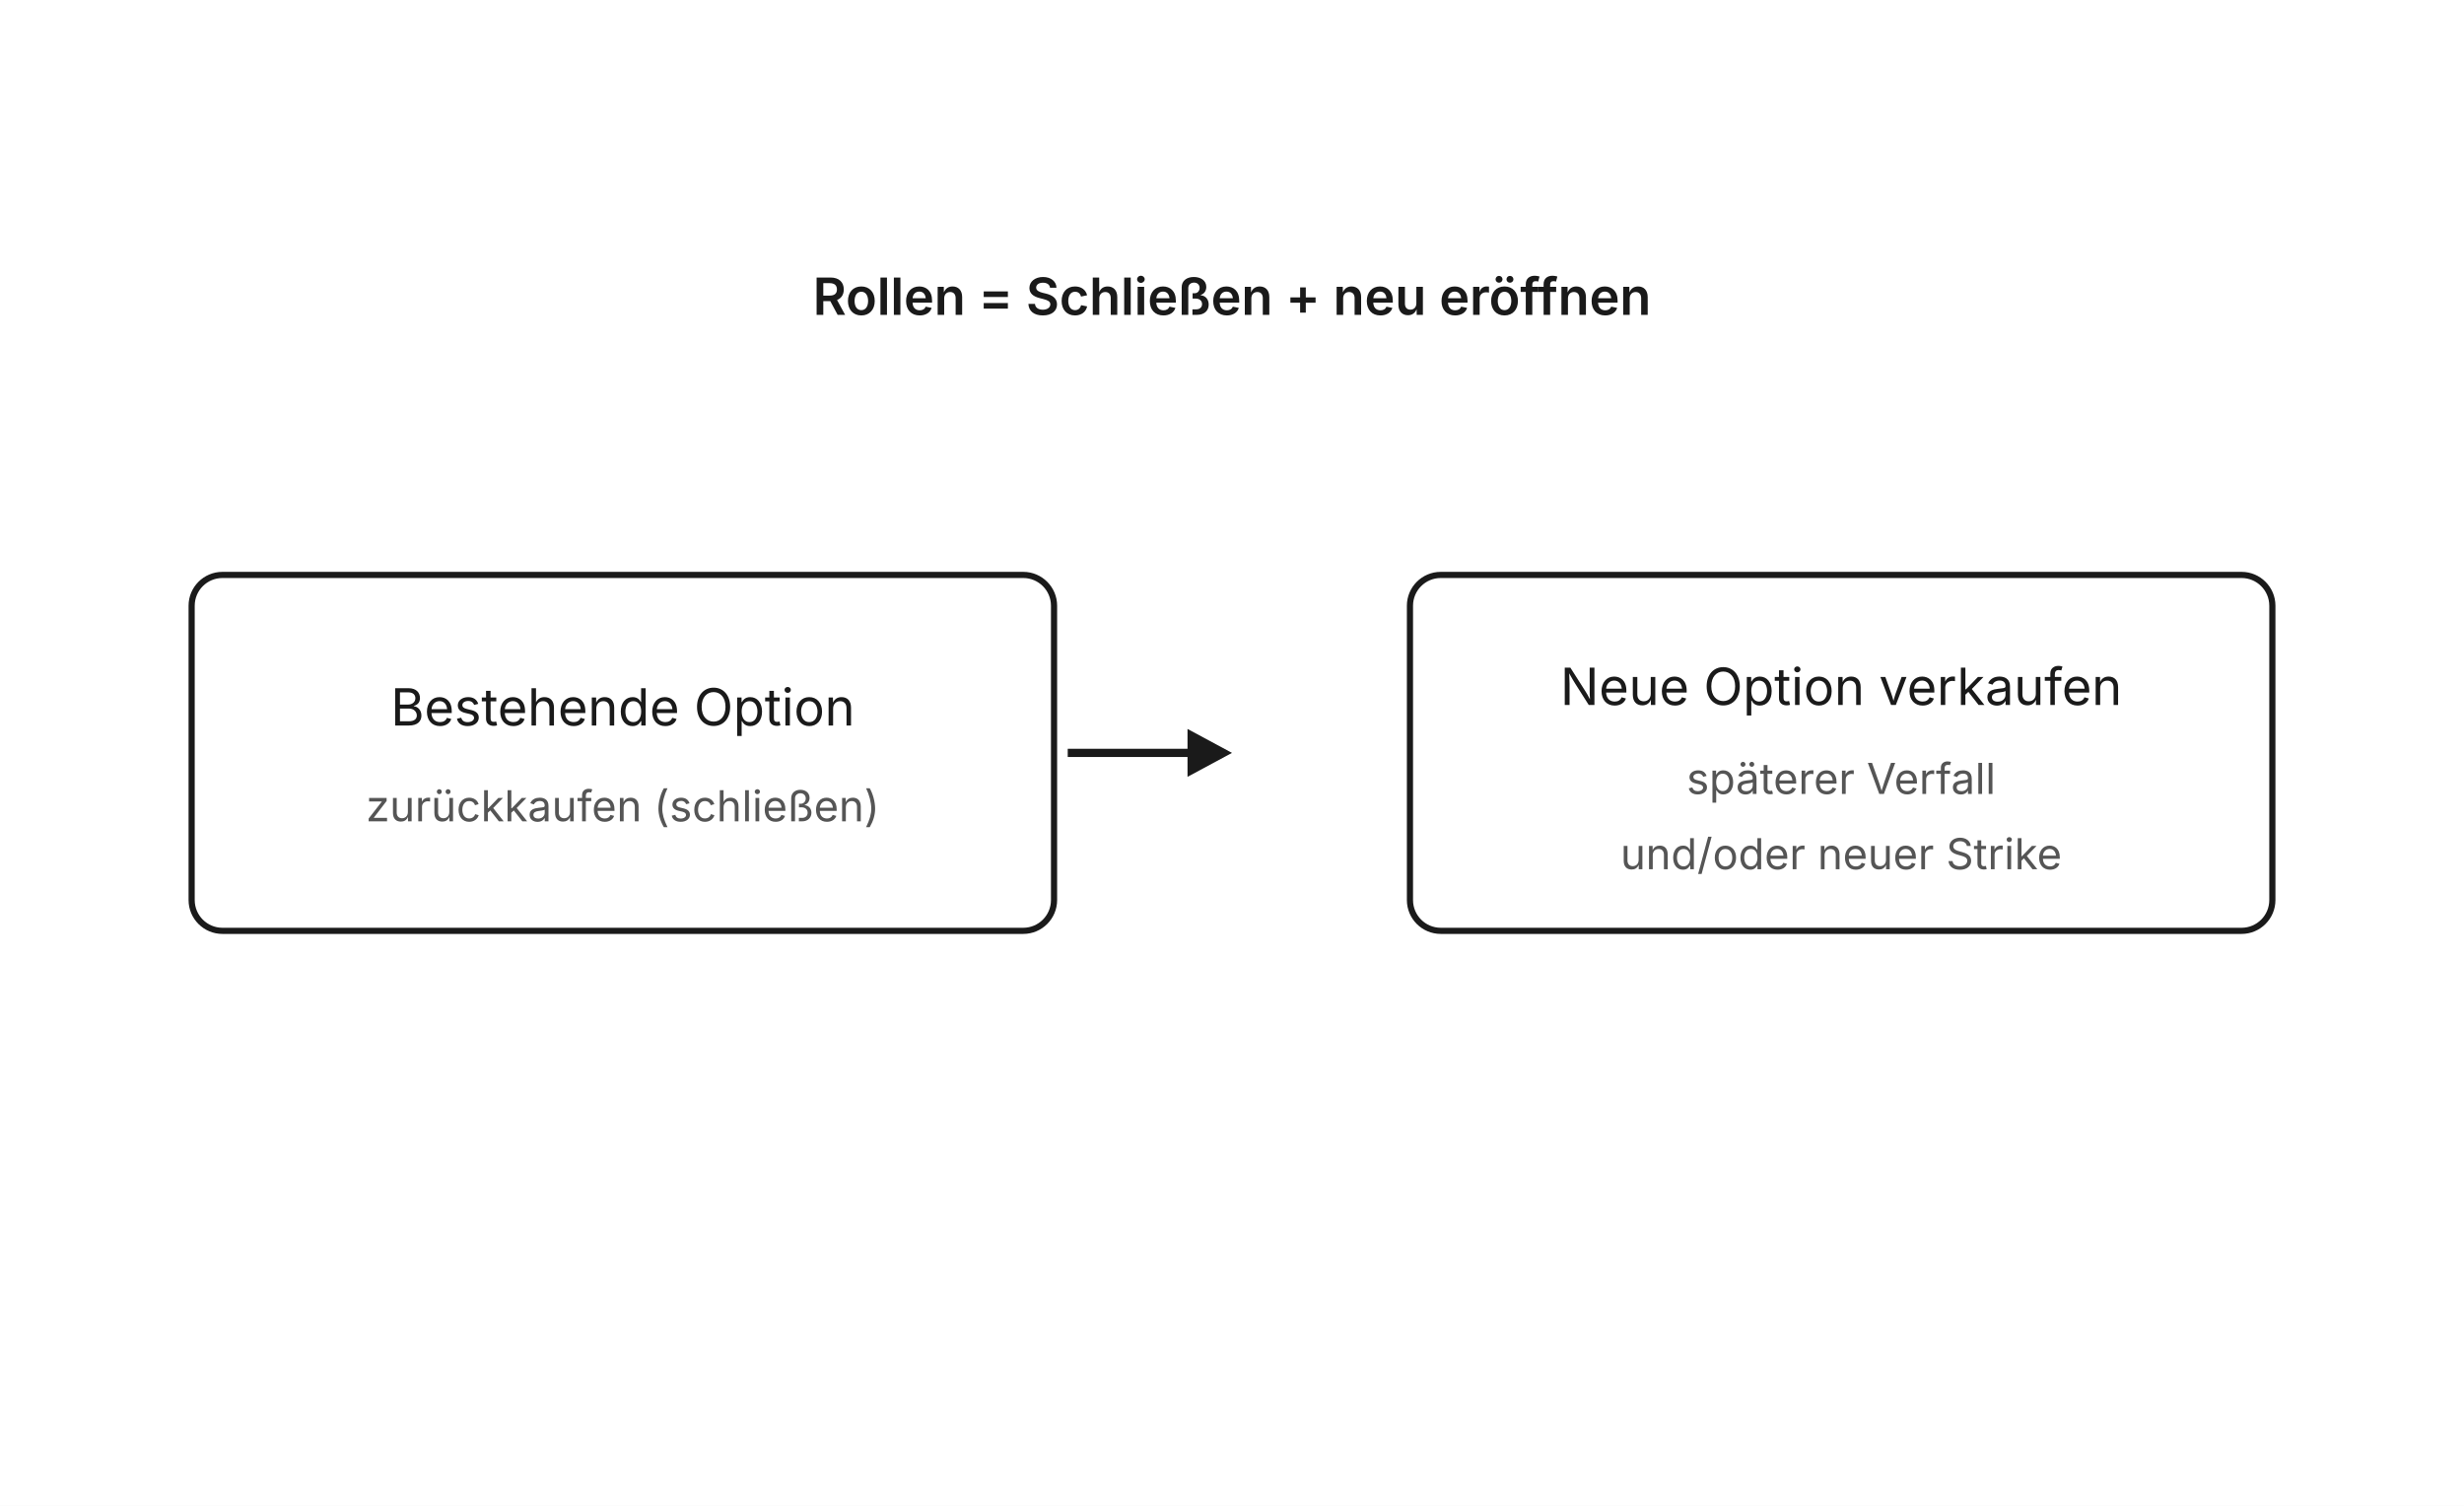
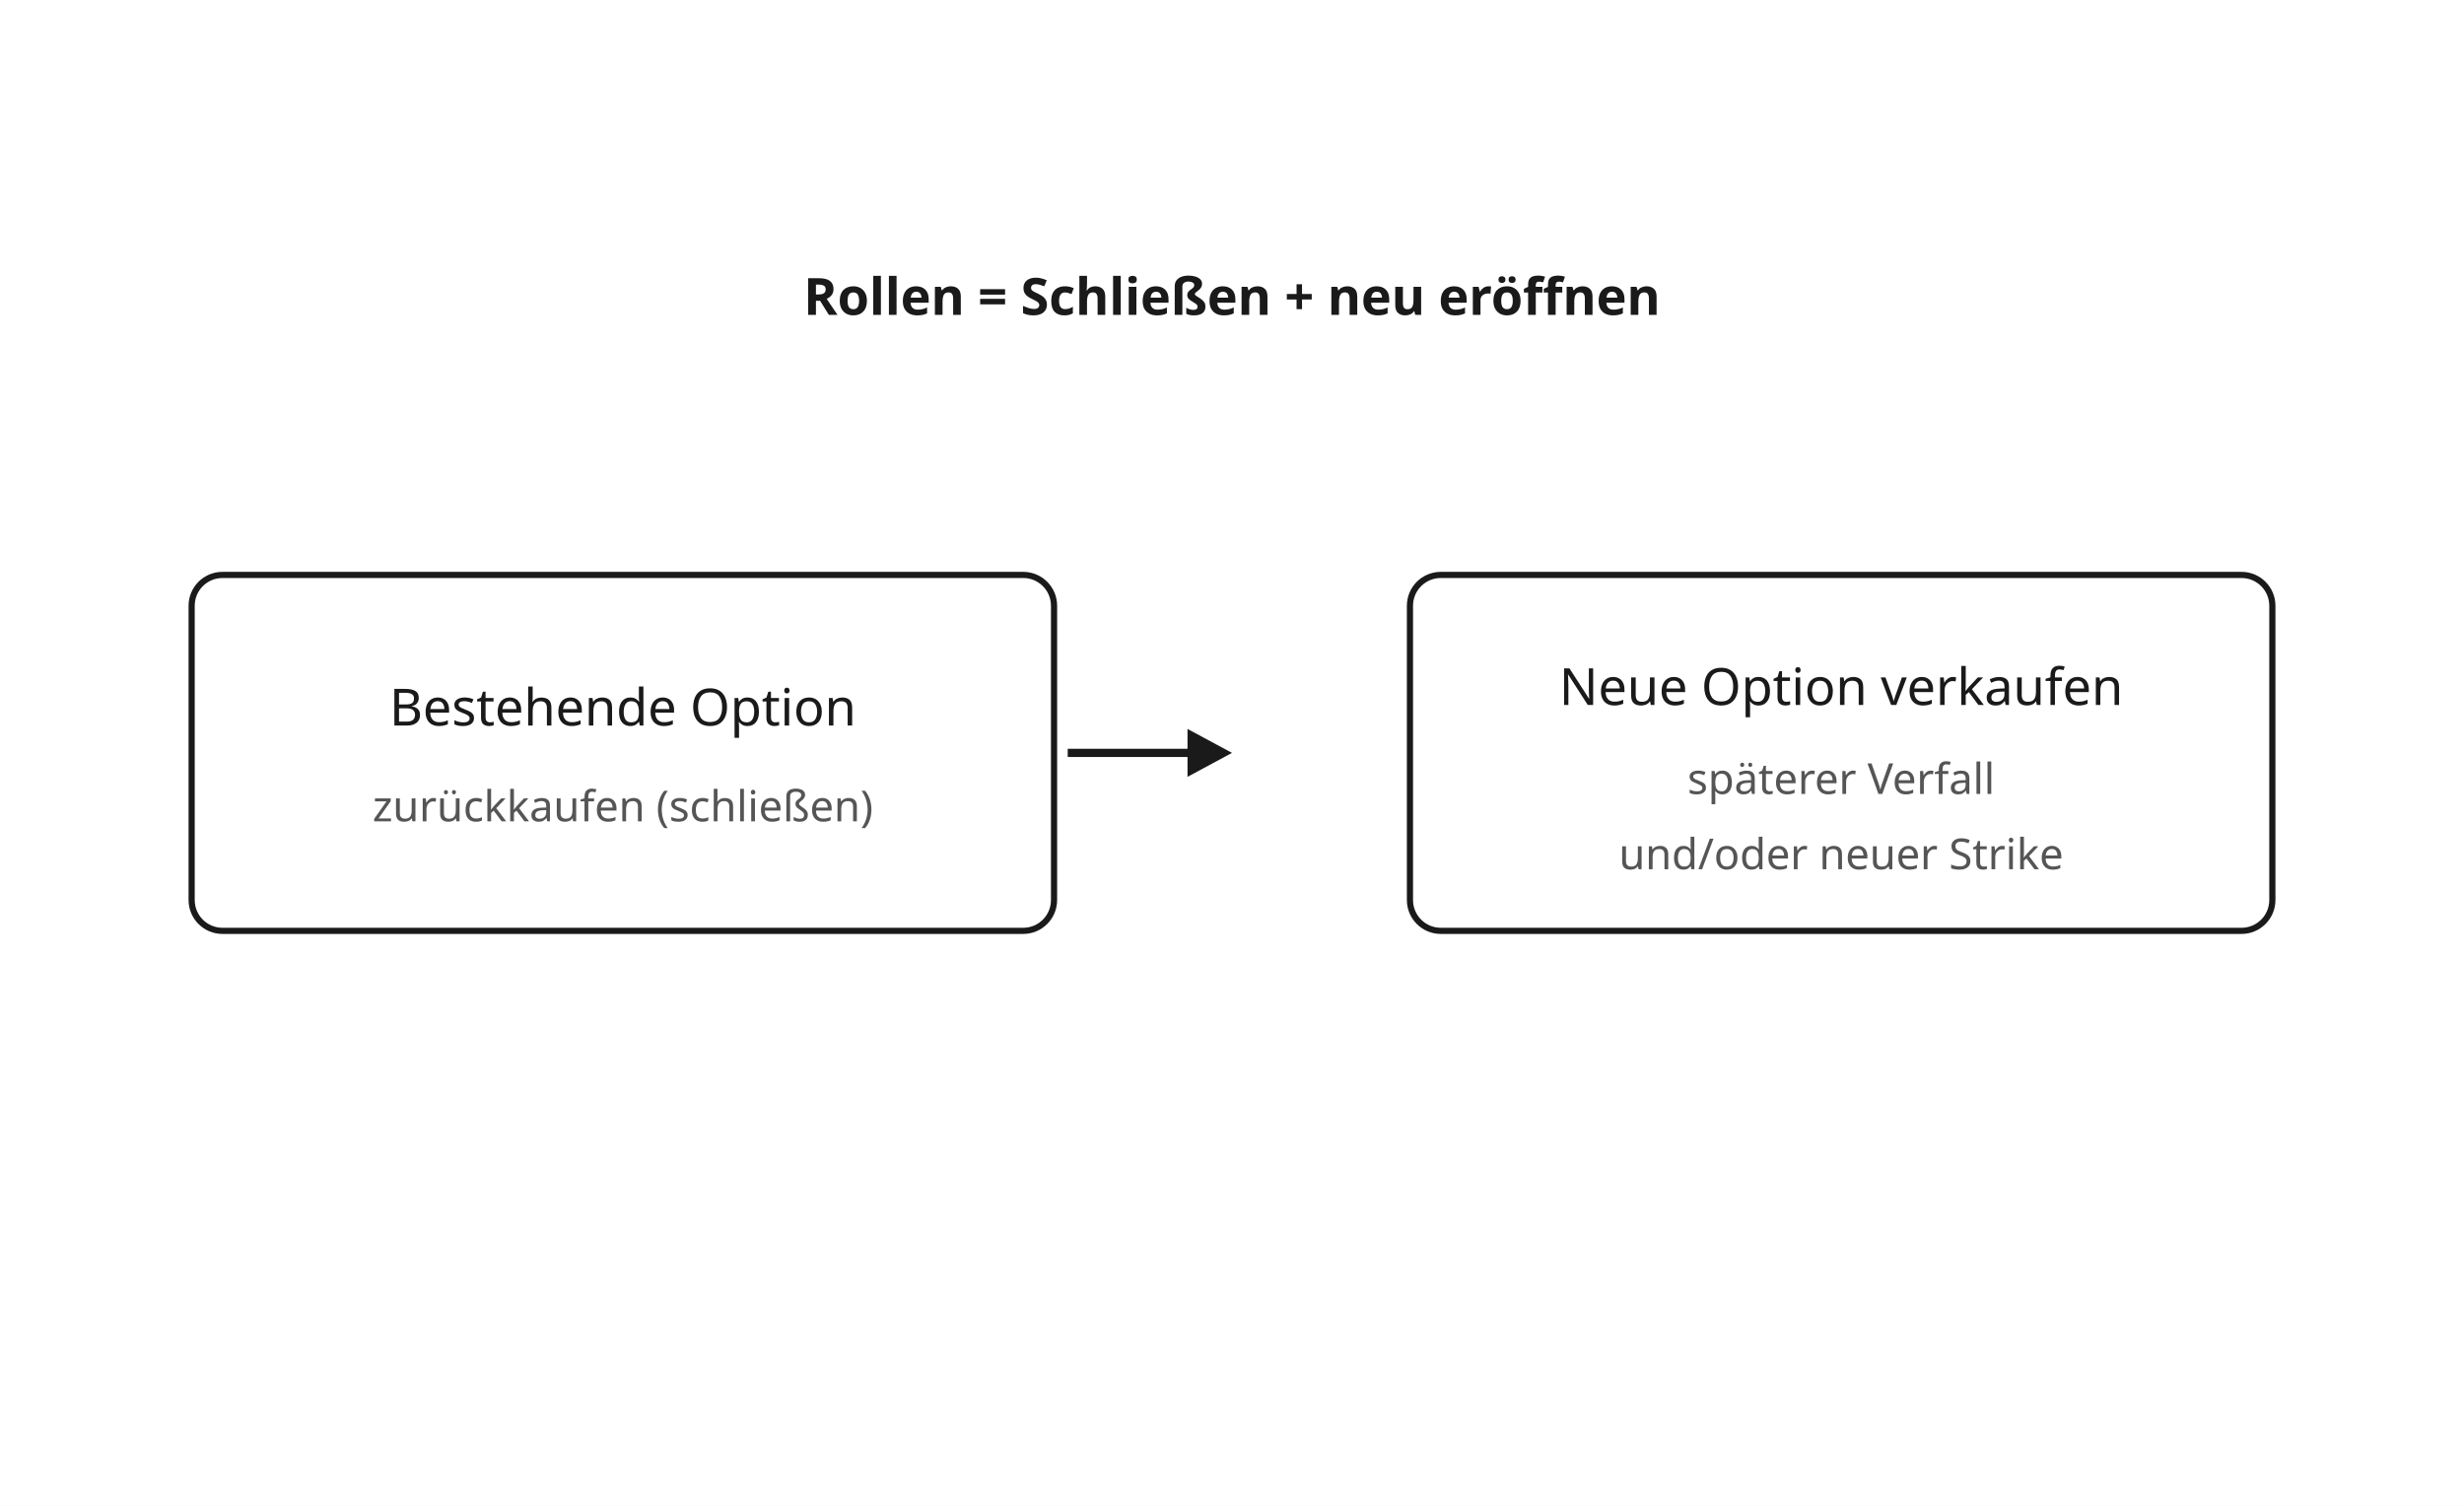
- <svg xmlns="http://www.w3.org/2000/svg" viewBox="0 0 720 440" font-family="Inter, 'Helvetica Neue', Arial, sans-serif">
+ <svg xmlns="http://www.w3.org/2000/svg" viewBox="0 0 720 440" font-family="Calibri, sans-serif">
  <rect width="720" height="440" fill="#ffffff" />
  <text x="360" y="92" font-size="15" fill="#1a1a1a" font-weight="600" text-anchor="middle">Rollen = Schließen + neu eröffnen</text>
  <rect x="56" y="168" width="252" height="104" fill="none" stroke="#1a1a1a" stroke-width="1.8" rx="9" />
  <text x="182" y="212" font-size="15" fill="#1a1a1a" font-weight="400" text-anchor="middle">Bestehende Option</text>
  <text x="182" y="240" font-size="12.5" fill="#555" font-weight="400" text-anchor="middle">zurückkaufen (schließen)</text>
  <line x1="312" y1="220" x2="356" y2="220" stroke="#1a1a1a" stroke-width="2.4" />
  <path d="M360,220 l-13,-7 v14 z" fill="#1a1a1a" />
  <rect x="412" y="168" width="252" height="104" fill="none" stroke="#1a1a1a" stroke-width="1.8" rx="9" />
  <text x="538" y="206" font-size="15" fill="#1a1a1a" font-weight="400" text-anchor="middle">Neue Option verkaufen</text>
  <text x="538" y="232" font-size="12.5" fill="#555" font-weight="400" text-anchor="middle">späterer Verfall</text>
  <text x="538" y="254" font-size="12.5" fill="#555" font-weight="400" text-anchor="middle">und/oder neuer Strike</text>
</svg>
